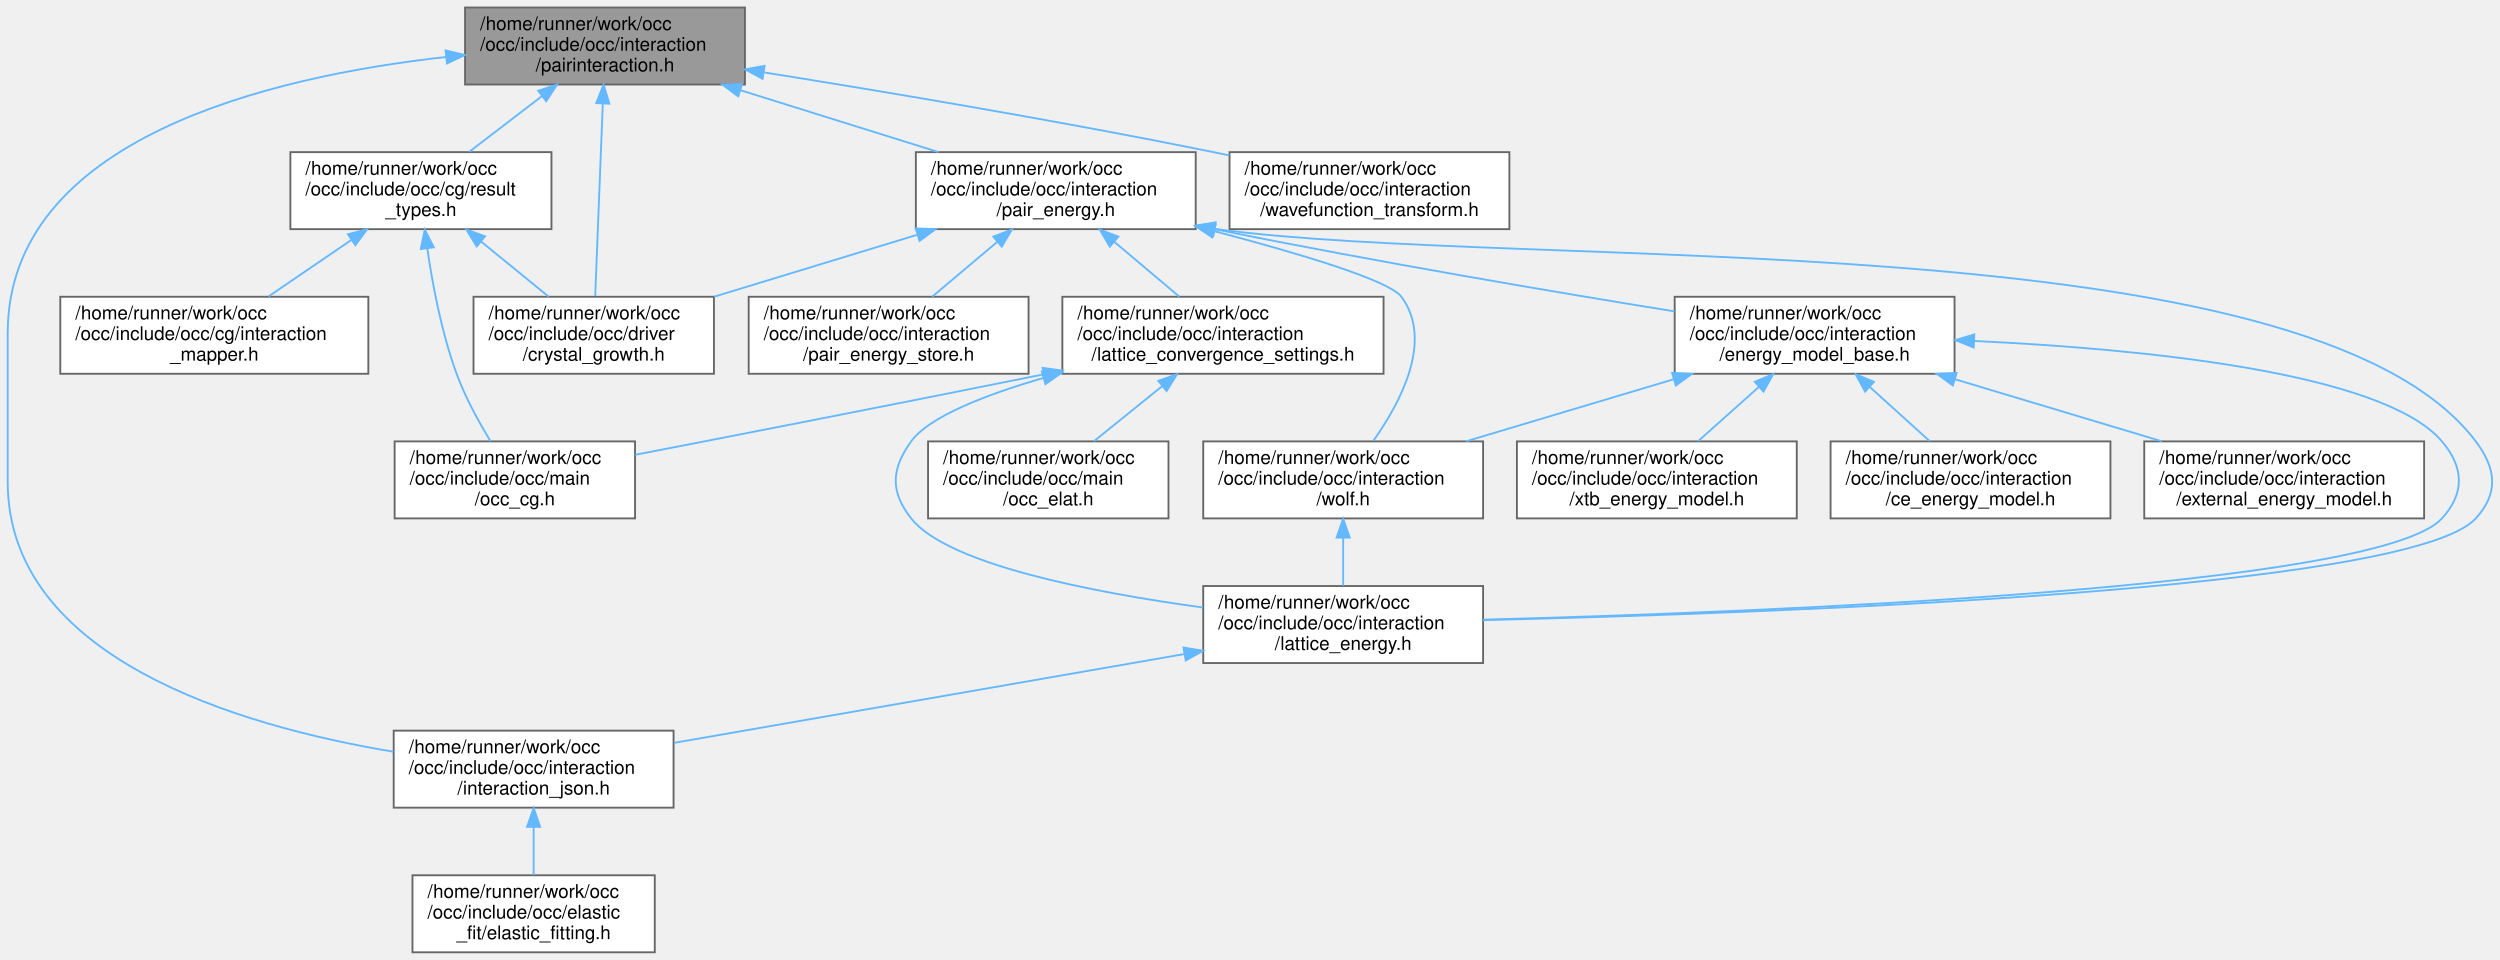
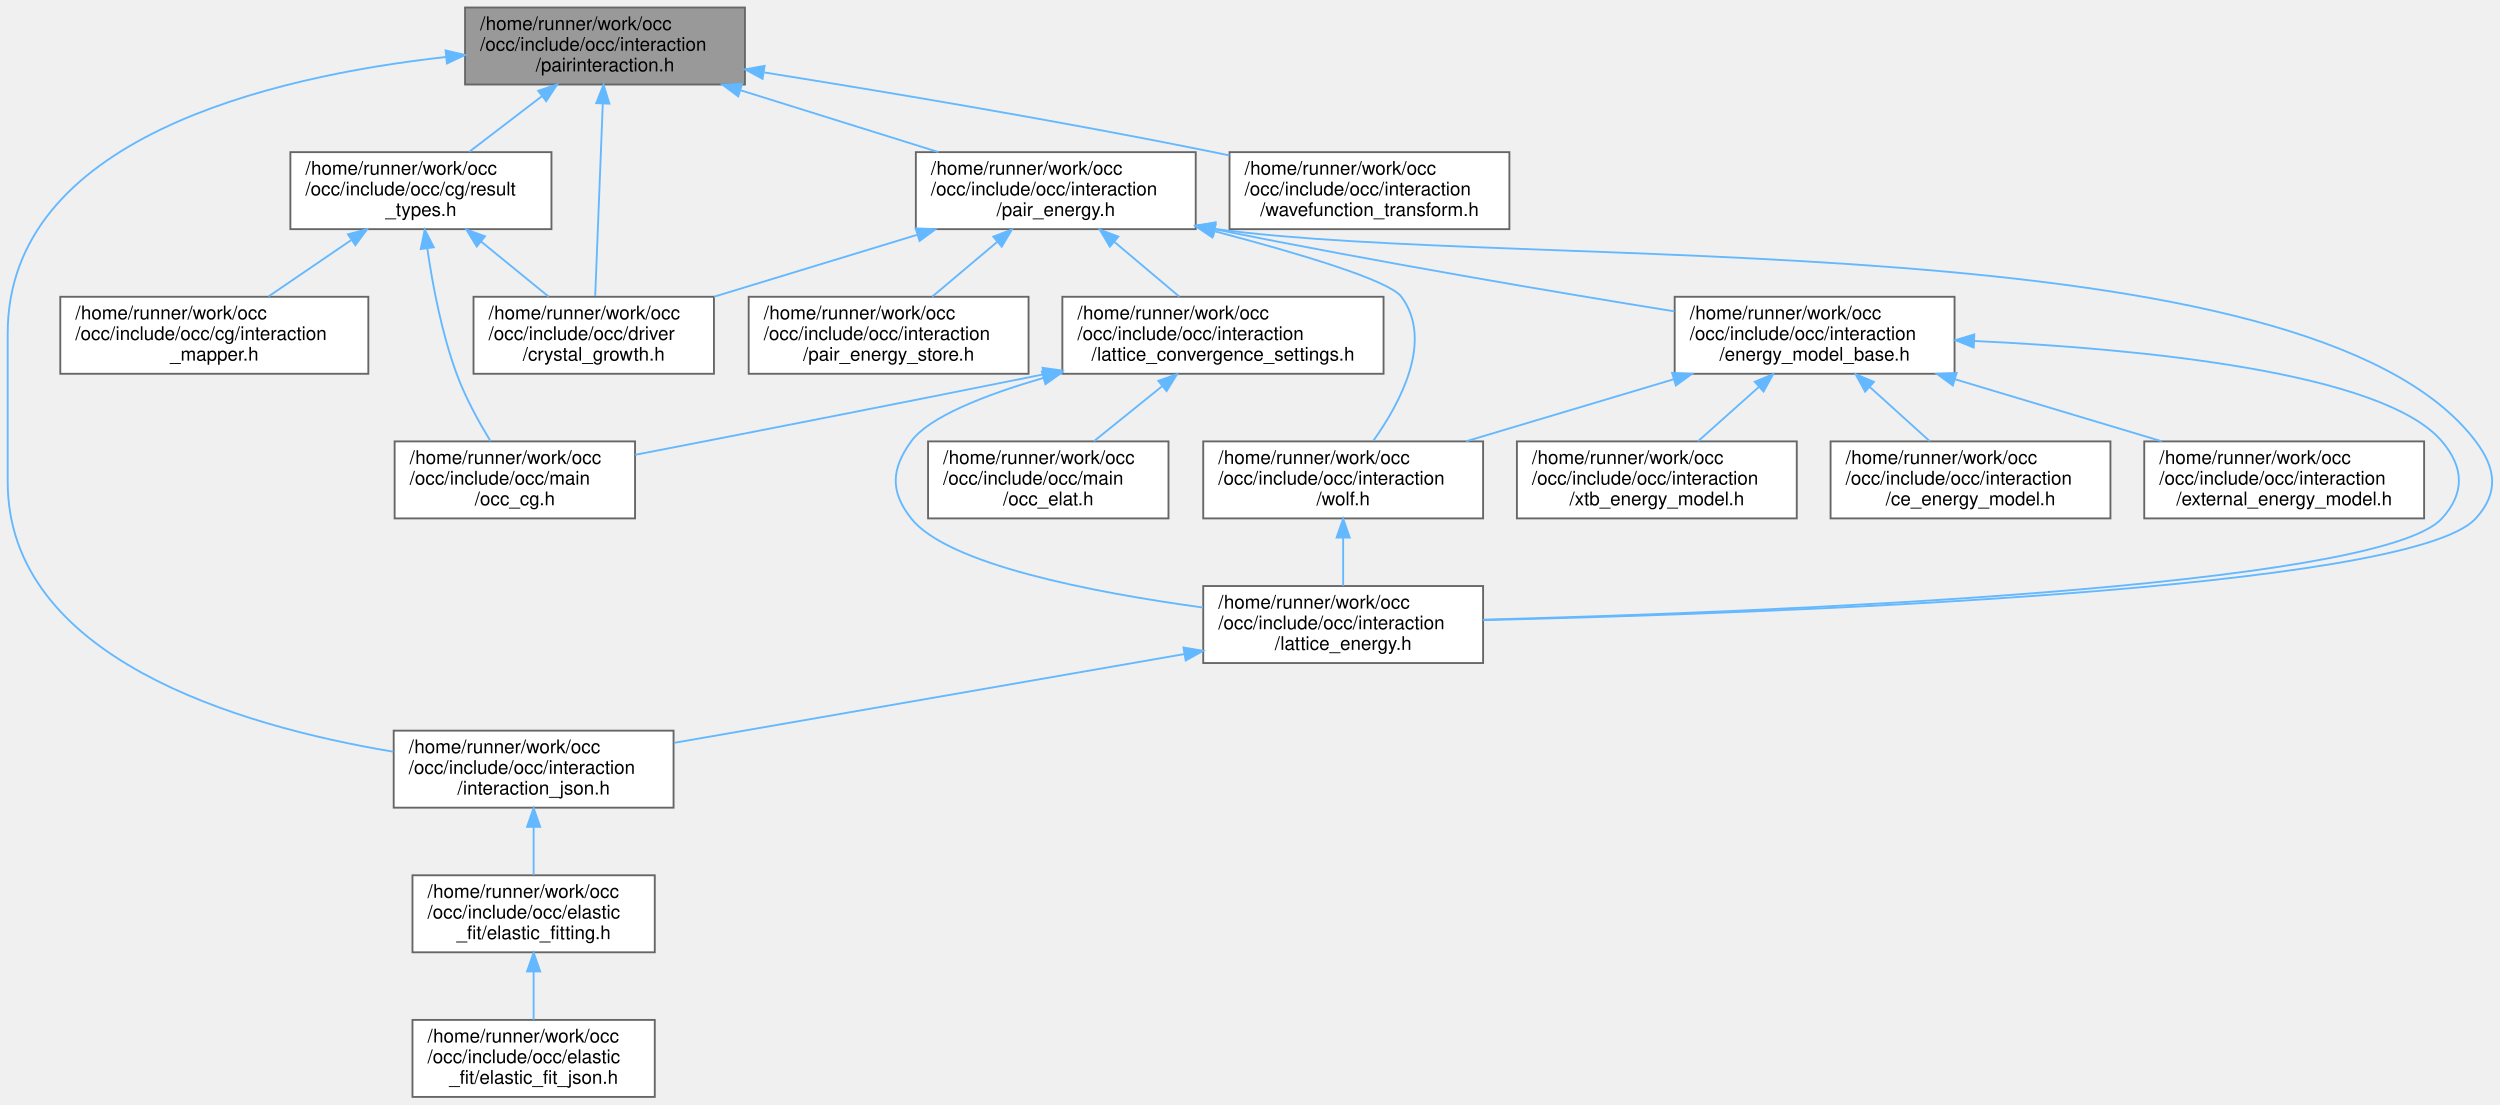
- <svg xmlns="http://www.w3.org/2000/svg" xmlns:xlink="http://www.w3.org/1999/xlink" width="1331pt" height="511pt" viewBox="0.00 0.00 1330.80 511.00">
-   <g id="graph0" class="graph" transform="scale(1 1) rotate(0) translate(4 507)">
+ <svg xmlns="http://www.w3.org/2000/svg" xmlns:xlink="http://www.w3.org/1999/xlink" width="1331pt" height="588pt" viewBox="0.00 0.00 1330.80 588.00">
+   <g id="graph0" class="graph" transform="scale(1 1) rotate(0) translate(4 584)">
    <g id="Node000001" class="node">
      <g id="a_Node000001">
        <a xlink:title=" ">
-           <polygon fill="#999999" stroke="#666666" points="392.5,-503 243.5,-503 243.5,-462 392.5,-462 392.5,-503" />
-           <text text-anchor="start" x="251.5" y="-491" font-family="Helvetica,sans-Serif" font-size="10.00">/home/runner/work/occ</text>
-           <text text-anchor="start" x="251.5" y="-480" font-family="Helvetica,sans-Serif" font-size="10.00">/occ/include/occ/interaction</text>
-           <text text-anchor="middle" x="318" y="-469" font-family="Helvetica,sans-Serif" font-size="10.00">/pairinteraction.h</text>
+           <polygon fill="#999999" stroke="#666666" points="392.5,-580 243.5,-580 243.5,-539 392.5,-539 392.5,-580" />
+           <text text-anchor="start" x="251.5" y="-568" font-family="Helvetica,sans-Serif" font-size="10.00">/home/runner/work/occ</text>
+           <text text-anchor="start" x="251.5" y="-557" font-family="Helvetica,sans-Serif" font-size="10.00">/occ/include/occ/interaction</text>
+           <text text-anchor="middle" x="318" y="-546" font-family="Helvetica,sans-Serif" font-size="10.00">/pairinteraction.h</text>
        </a>
      </g>
    </g>
    <g id="Node000002" class="node">
      <g id="a_Node000002">
        <a xlink:href="result__types_8h.html" target="_top" xlink:title=" ">
-           <polygon fill="white" stroke="#666666" points="289.5,-426 150.5,-426 150.5,-385 289.5,-385 289.5,-426" />
-           <text text-anchor="start" x="158.5" y="-414" font-family="Helvetica,sans-Serif" font-size="10.00">/home/runner/work/occ</text>
-           <text text-anchor="start" x="158.5" y="-403" font-family="Helvetica,sans-Serif" font-size="10.00">/occ/include/occ/cg/result</text>
-           <text text-anchor="middle" x="220" y="-392" font-family="Helvetica,sans-Serif" font-size="10.00">_types.h</text>
+           <polygon fill="white" stroke="#666666" points="289.5,-503 150.5,-503 150.5,-462 289.5,-462 289.5,-503" />
+           <text text-anchor="start" x="158.5" y="-491" font-family="Helvetica,sans-Serif" font-size="10.00">/home/runner/work/occ</text>
+           <text text-anchor="start" x="158.5" y="-480" font-family="Helvetica,sans-Serif" font-size="10.00">/occ/include/occ/cg/result</text>
+           <text text-anchor="middle" x="220" y="-469" font-family="Helvetica,sans-Serif" font-size="10.00">_types.h</text>
        </a>
      </g>
    </g>
    <g id="edge1_Node000001_Node000002" class="edge">
      <g id="a_edge1_Node000001_Node000002">
        <a xlink:title=" ">
-           <path fill="none" stroke="#63b8ff" d="M284.44,-455.82C271.76,-446.11 257.55,-435.24 245.71,-426.17" />
-           <polygon fill="#63b8ff" stroke="#63b8ff" points="282.44,-458.69 292.51,-461.99 286.69,-453.13 282.44,-458.69" />
+           <path fill="none" stroke="#63b8ff" d="M284.44,-532.82C271.76,-523.11 257.55,-512.24 245.71,-503.17" />
+           <polygon fill="#63b8ff" stroke="#63b8ff" points="282.44,-535.69 292.51,-538.99 286.69,-530.13 282.44,-535.69" />
        </a>
      </g>
    </g>
    <g id="Node000004" class="node">
      <g id="a_Node000004">
        <a xlink:href="crystal__growth_8h.html" target="_top" xlink:title=" ">
-           <polygon fill="white" stroke="#666666" points="376,-349 248,-349 248,-308 376,-308 376,-349" />
-           <text text-anchor="start" x="256" y="-337" font-family="Helvetica,sans-Serif" font-size="10.00">/home/runner/work/occ</text>
-           <text text-anchor="start" x="256" y="-326" font-family="Helvetica,sans-Serif" font-size="10.00">/occ/include/occ/driver</text>
-           <text text-anchor="middle" x="312" y="-315" font-family="Helvetica,sans-Serif" font-size="10.00">/crystal_growth.h</text>
+           <polygon fill="white" stroke="#666666" points="376,-426 248,-426 248,-385 376,-385 376,-426" />
+           <text text-anchor="start" x="256" y="-414" font-family="Helvetica,sans-Serif" font-size="10.00">/home/runner/work/occ</text>
+           <text text-anchor="start" x="256" y="-403" font-family="Helvetica,sans-Serif" font-size="10.00">/occ/include/occ/driver</text>
+           <text text-anchor="middle" x="312" y="-392" font-family="Helvetica,sans-Serif" font-size="10.00">/crystal_growth.h</text>
        </a>
      </g>
    </g>
    <g id="edge5_Node000001_Node000004" class="edge">
      <g id="a_edge5_Node000001_Node000004">
        <a xlink:title=" ">
-           <path fill="none" stroke="#63b8ff" d="M316.82,-451.58C315.63,-421.36 313.82,-375.53 312.79,-349.47" />
-           <polygon fill="#63b8ff" stroke="#63b8ff" points="313.34,-452.09 317.23,-461.94 320.33,-451.81 313.34,-452.09" />
+           <path fill="none" stroke="#63b8ff" d="M316.82,-528.58C315.63,-498.36 313.82,-452.53 312.79,-426.47" />
+           <polygon fill="#63b8ff" stroke="#63b8ff" points="313.34,-529.09 317.23,-538.94 320.33,-528.81 313.34,-529.09" />
        </a>
      </g>
    </g>
    <g id="Node000006" class="node">
      <g id="a_Node000006">
        <a xlink:href="interaction__json_8h.html" target="_top" xlink:title=" ">
-           <polygon fill="white" stroke="#666666" points="354.5,-118 205.5,-118 205.5,-77 354.5,-77 354.5,-118" />
-           <text text-anchor="start" x="213.5" y="-106" font-family="Helvetica,sans-Serif" font-size="10.00">/home/runner/work/occ</text>
-           <text text-anchor="start" x="213.5" y="-95" font-family="Helvetica,sans-Serif" font-size="10.00">/occ/include/occ/interaction</text>
-           <text text-anchor="middle" x="280" y="-84" font-family="Helvetica,sans-Serif" font-size="10.00">/interaction_json.h</text>
+           <polygon fill="white" stroke="#666666" points="354.5,-195 205.5,-195 205.5,-154 354.5,-154 354.5,-195" />
+           <text text-anchor="start" x="213.5" y="-183" font-family="Helvetica,sans-Serif" font-size="10.00">/home/runner/work/occ</text>
+           <text text-anchor="start" x="213.5" y="-172" font-family="Helvetica,sans-Serif" font-size="10.00">/occ/include/occ/interaction</text>
+           <text text-anchor="middle" x="280" y="-161" font-family="Helvetica,sans-Serif" font-size="10.00">/interaction_json.h</text>
        </a>
      </g>
    </g>
    <g id="edge6_Node000001_Node000006" class="edge">
      <g id="a_edge6_Node000001_Node000006">
        <a xlink:title=" ">
-           <path fill="none" stroke="#63b8ff" d="M233.33,-476.66C139.13,-466.16 0,-433.11 0,-329.5 0,-329.5 0,-329.5 0,-250.5 0,-156.88 122.39,-120.61 205.33,-106.78" />
-           <polygon fill="#63b8ff" stroke="#63b8ff" points="233.13,-480.16 243.44,-477.72 233.86,-473.2 233.13,-480.16" />
-         </a>
-       </g>
-     </g>
-     <g id="Node000008" class="node">
-       <g id="a_Node000008">
+           <path fill="none" stroke="#63b8ff" d="M233.33,-553.66C139.13,-543.16 0,-510.11 0,-406.5 0,-406.5 0,-406.5 0,-327.5 0,-233.88 122.39,-197.61 205.33,-183.78" />
+           <polygon fill="#63b8ff" stroke="#63b8ff" points="233.13,-557.16 243.44,-554.72 233.86,-550.2 233.13,-557.16" />
+         </a>
+       </g>
+     </g>
+     <g id="Node000009" class="node">
+       <g id="a_Node000009">
        <a xlink:href="pair__energy_8h.html" target="_top" xlink:title=" ">
-           <polygon fill="white" stroke="#666666" points="632.5,-426 483.5,-426 483.5,-385 632.5,-385 632.5,-426" />
-           <text text-anchor="start" x="491.5" y="-414" font-family="Helvetica,sans-Serif" font-size="10.00">/home/runner/work/occ</text>
-           <text text-anchor="start" x="491.5" y="-403" font-family="Helvetica,sans-Serif" font-size="10.00">/occ/include/occ/interaction</text>
-           <text text-anchor="middle" x="558" y="-392" font-family="Helvetica,sans-Serif" font-size="10.00">/pair_energy.h</text>
-         </a>
-       </g>
-     </g>
-     <g id="edge8_Node000001_Node000008" class="edge">
-       <g id="a_edge8_Node000001_Node000008">
-         <a xlink:title=" ">
-           <path fill="none" stroke="#63b8ff" d="M390.18,-458.94C423.72,-448.46 463.22,-436.12 495.47,-426.04" />
-           <polygon fill="#63b8ff" stroke="#63b8ff" points="388.93,-455.67 380.43,-461.99 391.02,-462.35 388.93,-455.67" />
-         </a>
-       </g>
-     </g>
-     <g id="Node000018" class="node">
-       <g id="a_Node000018">
+           <polygon fill="white" stroke="#666666" points="632.5,-503 483.5,-503 483.5,-462 632.5,-462 632.5,-503" />
+           <text text-anchor="start" x="491.5" y="-491" font-family="Helvetica,sans-Serif" font-size="10.00">/home/runner/work/occ</text>
+           <text text-anchor="start" x="491.5" y="-480" font-family="Helvetica,sans-Serif" font-size="10.00">/occ/include/occ/interaction</text>
+           <text text-anchor="middle" x="558" y="-469" font-family="Helvetica,sans-Serif" font-size="10.00">/pair_energy.h</text>
+         </a>
+       </g>
+     </g>
+     <g id="edge9_Node000001_Node000009" class="edge">
+       <g id="a_edge9_Node000001_Node000009">
+         <a xlink:title=" ">
+           <path fill="none" stroke="#63b8ff" d="M390.18,-535.94C423.72,-525.46 463.22,-513.12 495.47,-503.04" />
+           <polygon fill="#63b8ff" stroke="#63b8ff" points="388.93,-532.67 380.43,-538.99 391.02,-539.35 388.93,-532.67" />
+         </a>
+       </g>
+     </g>
+     <g id="Node000019" class="node">
+       <g id="a_Node000019">
        <a xlink:href="wavefunction__transform_8h.html" target="_top" xlink:title=" ">
-           <polygon fill="white" stroke="#666666" points="799.5,-426 650.5,-426 650.5,-385 799.5,-385 799.5,-426" />
-           <text text-anchor="start" x="658.5" y="-414" font-family="Helvetica,sans-Serif" font-size="10.00">/home/runner/work/occ</text>
-           <text text-anchor="start" x="658.5" y="-403" font-family="Helvetica,sans-Serif" font-size="10.00">/occ/include/occ/interaction</text>
-           <text text-anchor="middle" x="725" y="-392" font-family="Helvetica,sans-Serif" font-size="10.00">/wavefunction_transform.h</text>
-         </a>
-       </g>
-     </g>
-     <g id="edge25_Node000001_Node000018" class="edge">
-       <g id="a_edge25_Node000001_Node000018">
-         <a xlink:title=" ">
-           <path fill="none" stroke="#63b8ff" d="M402.83,-468.42C468.35,-457.97 561.17,-442.4 642,-426 644.76,-425.44 647.56,-424.86 650.39,-424.26" />
-           <polygon fill="#63b8ff" stroke="#63b8ff" points="401.88,-465.03 392.56,-470.06 402.98,-471.94 401.88,-465.03" />
+           <polygon fill="white" stroke="#666666" points="799.5,-503 650.5,-503 650.5,-462 799.5,-462 799.5,-503" />
+           <text text-anchor="start" x="658.5" y="-491" font-family="Helvetica,sans-Serif" font-size="10.00">/home/runner/work/occ</text>
+           <text text-anchor="start" x="658.5" y="-480" font-family="Helvetica,sans-Serif" font-size="10.00">/occ/include/occ/interaction</text>
+           <text text-anchor="middle" x="725" y="-469" font-family="Helvetica,sans-Serif" font-size="10.00">/wavefunction_transform.h</text>
+         </a>
+       </g>
+     </g>
+     <g id="edge26_Node000001_Node000019" class="edge">
+       <g id="a_edge26_Node000001_Node000019">
+         <a xlink:title=" ">
+           <path fill="none" stroke="#63b8ff" d="M402.83,-545.42C468.35,-534.97 561.17,-519.4 642,-503 644.76,-502.44 647.56,-501.86 650.39,-501.26" />
+           <polygon fill="#63b8ff" stroke="#63b8ff" points="401.88,-542.03 392.56,-547.06 402.98,-548.94 401.88,-542.03" />
        </a>
      </g>
    </g>
    <g id="Node000003" class="node">
      <g id="a_Node000003">
        <a xlink:href="interaction__mapper_8h.html" target="_top" xlink:title=" ">
-           <polygon fill="white" stroke="#666666" points="192,-349 28,-349 28,-308 192,-308 192,-349" />
-           <text text-anchor="start" x="36" y="-337" font-family="Helvetica,sans-Serif" font-size="10.00">/home/runner/work/occ</text>
-           <text text-anchor="start" x="36" y="-326" font-family="Helvetica,sans-Serif" font-size="10.00">/occ/include/occ/cg/interaction</text>
-           <text text-anchor="middle" x="110" y="-315" font-family="Helvetica,sans-Serif" font-size="10.00">_mapper.h</text>
+           <polygon fill="white" stroke="#666666" points="192,-426 28,-426 28,-385 192,-385 192,-426" />
+           <text text-anchor="start" x="36" y="-414" font-family="Helvetica,sans-Serif" font-size="10.00">/home/runner/work/occ</text>
+           <text text-anchor="start" x="36" y="-403" font-family="Helvetica,sans-Serif" font-size="10.00">/occ/include/occ/cg/interaction</text>
+           <text text-anchor="middle" x="110" y="-392" font-family="Helvetica,sans-Serif" font-size="10.00">_mapper.h</text>
        </a>
      </g>
    </g>
    <g id="edge2_Node000002_Node000003" class="edge">
      <g id="a_edge2_Node000002_Node000003">
        <a xlink:title=" ">
-           <path fill="none" stroke="#63b8ff" d="M182.74,-379.09C168.4,-369.32 152.28,-358.32 138.85,-349.17" />
-           <polygon fill="#63b8ff" stroke="#63b8ff" points="181.15,-382.25 191.39,-384.99 185.1,-376.47 181.15,-382.25" />
+           <path fill="none" stroke="#63b8ff" d="M182.74,-456.09C168.4,-446.32 152.28,-435.32 138.85,-426.17" />
+           <polygon fill="#63b8ff" stroke="#63b8ff" points="181.15,-459.25 191.39,-461.99 185.1,-453.47 181.15,-459.25" />
        </a>
      </g>
    </g>
    <g id="edge3_Node000002_Node000004" class="edge">
      <g id="a_edge3_Node000002_Node000004">
        <a xlink:title=" ">
-           <path fill="none" stroke="#63b8ff" d="M252.08,-378.35C263.88,-368.73 277.02,-358.01 287.99,-349.07" />
-           <polygon fill="#63b8ff" stroke="#63b8ff" points="249.71,-375.76 244.17,-384.79 254.13,-381.19 249.71,-375.76" />
+           <path fill="none" stroke="#63b8ff" d="M252.08,-455.35C263.88,-445.73 277.02,-435.01 287.99,-426.07" />
+           <polygon fill="#63b8ff" stroke="#63b8ff" points="249.71,-452.76 244.17,-461.79 254.13,-458.19 249.71,-452.76" />
        </a>
      </g>
    </g>
    <g id="Node000005" class="node">
      <g id="a_Node000005">
        <a xlink:href="occ__cg_8h.html" target="_top" xlink:title=" ">
-           <polygon fill="white" stroke="#666666" points="334,-272 206,-272 206,-231 334,-231 334,-272" />
-           <text text-anchor="start" x="214" y="-260" font-family="Helvetica,sans-Serif" font-size="10.00">/home/runner/work/occ</text>
-           <text text-anchor="start" x="214" y="-249" font-family="Helvetica,sans-Serif" font-size="10.00">/occ/include/occ/main</text>
-           <text text-anchor="middle" x="270" y="-238" font-family="Helvetica,sans-Serif" font-size="10.00">/occ_cg.h</text>
+           <polygon fill="white" stroke="#666666" points="334,-349 206,-349 206,-308 334,-308 334,-349" />
+           <text text-anchor="start" x="214" y="-337" font-family="Helvetica,sans-Serif" font-size="10.00">/home/runner/work/occ</text>
+           <text text-anchor="start" x="214" y="-326" font-family="Helvetica,sans-Serif" font-size="10.00">/occ/include/occ/main</text>
+           <text text-anchor="middle" x="270" y="-315" font-family="Helvetica,sans-Serif" font-size="10.00">/occ_cg.h</text>
        </a>
      </g>
    </g>
    <g id="edge4_Node000002_Node000005" class="edge">
      <g id="a_edge4_Node000002_Node000005">
        <a xlink:title=" ">
-           <path fill="none" stroke="#63b8ff" d="M223.4,-374.71C226.21,-355.29 231.05,-329.64 239,-308 243.6,-295.46 250.78,-282.38 257.07,-272.07" />
-           <polygon fill="#63b8ff" stroke="#63b8ff" points="219.91,-374.41 222.04,-384.79 226.84,-375.34 219.91,-374.41" />
+           <path fill="none" stroke="#63b8ff" d="M223.4,-451.71C226.21,-432.29 231.05,-406.64 239,-385 243.6,-372.46 250.78,-359.38 257.07,-349.07" />
+           <polygon fill="#63b8ff" stroke="#63b8ff" points="219.91,-451.41 222.04,-461.79 226.84,-452.34 219.91,-451.41" />
        </a>
      </g>
    </g>
    <g id="Node000007" class="node">
      <g id="a_Node000007">
        <a xlink:href="elastic__fitting_8h.html" target="_top" xlink:title=" ">
+           <polygon fill="white" stroke="#666666" points="344.5,-118 215.5,-118 215.5,-77 344.5,-77 344.5,-118" />
+           <text text-anchor="start" x="223.5" y="-106" font-family="Helvetica,sans-Serif" font-size="10.00">/home/runner/work/occ</text>
+           <text text-anchor="start" x="223.5" y="-95" font-family="Helvetica,sans-Serif" font-size="10.00">/occ/include/occ/elastic</text>
+           <text text-anchor="middle" x="280" y="-84" font-family="Helvetica,sans-Serif" font-size="10.00">_fit/elastic_fitting.h</text>
+         </a>
+       </g>
+     </g>
+     <g id="edge7_Node000006_Node000007" class="edge">
+       <g id="a_edge7_Node000006_Node000007">
+         <a xlink:title=" ">
+           <path fill="none" stroke="#63b8ff" d="M280,-143.69C280,-135.08 280,-125.9 280,-118.07" />
+           <polygon fill="#63b8ff" stroke="#63b8ff" points="276.5,-143.79 280,-153.79 283.5,-143.79 276.5,-143.79" />
+         </a>
+       </g>
+     </g>
+     <g id="Node000008" class="node">
+       <g id="a_Node000008">
+         <a xlink:href="elastic__fit__json_8h.html" target="_top" xlink:title=" ">
          <polygon fill="white" stroke="#666666" points="344.5,-41 215.5,-41 215.5,0 344.5,0 344.5,-41" />
          <text text-anchor="start" x="223.5" y="-29" font-family="Helvetica,sans-Serif" font-size="10.00">/home/runner/work/occ</text>
          <text text-anchor="start" x="223.5" y="-18" font-family="Helvetica,sans-Serif" font-size="10.00">/occ/include/occ/elastic</text>
-           <text text-anchor="middle" x="280" y="-7" font-family="Helvetica,sans-Serif" font-size="10.00">_fit/elastic_fitting.h</text>
-         </a>
-       </g>
-     </g>
-     <g id="edge7_Node000006_Node000007" class="edge">
-       <g id="a_edge7_Node000006_Node000007">
+           <text text-anchor="middle" x="280" y="-7" font-family="Helvetica,sans-Serif" font-size="10.00">_fit/elastic_fit_json.h</text>
+         </a>
+       </g>
+     </g>
+     <g id="edge8_Node000007_Node000008" class="edge">
+       <g id="a_edge8_Node000007_Node000008">
        <a xlink:title=" ">
          <path fill="none" stroke="#63b8ff" d="M280,-66.69C280,-58.08 280,-48.9 280,-41.07" />
          <polygon fill="#63b8ff" stroke="#63b8ff" points="276.5,-66.79 280,-76.79 283.5,-66.79 276.5,-66.79" />
        </a>
      </g>
    </g>
-     <g id="edge9_Node000008_Node000004" class="edge">
-       <g id="a_edge9_Node000008_Node000004">
-         <a xlink:title=" ">
-           <path fill="none" stroke="#63b8ff" d="M484.02,-381.94C449.64,-371.46 409.15,-359.12 376.1,-349.04" />
-           <polygon fill="#63b8ff" stroke="#63b8ff" points="483.42,-385.42 494.01,-384.99 485.46,-378.73 483.42,-385.42" />
-         </a>
-       </g>
-     </g>
-     <g id="Node000009" class="node">
-       <g id="a_Node000009">
+     <g id="edge10_Node000009_Node000004" class="edge">
+       <g id="a_edge10_Node000009_Node000004">
+         <a xlink:title=" ">
+           <path fill="none" stroke="#63b8ff" d="M484.02,-458.94C449.64,-448.46 409.15,-436.12 376.1,-426.04" />
+           <polygon fill="#63b8ff" stroke="#63b8ff" points="483.42,-462.42 494.01,-461.99 485.46,-455.73 483.42,-462.42" />
+         </a>
+       </g>
+     </g>
+     <g id="Node000010" class="node">
+       <g id="a_Node000010">
        <a xlink:href="energy__model__base_8h.html" target="_top" xlink:title=" ">
-           <polygon fill="white" stroke="#666666" points="1036.5,-349 887.5,-349 887.5,-308 1036.5,-308 1036.5,-349" />
-           <text text-anchor="start" x="895.5" y="-337" font-family="Helvetica,sans-Serif" font-size="10.00">/home/runner/work/occ</text>
-           <text text-anchor="start" x="895.5" y="-326" font-family="Helvetica,sans-Serif" font-size="10.00">/occ/include/occ/interaction</text>
-           <text text-anchor="middle" x="962" y="-315" font-family="Helvetica,sans-Serif" font-size="10.00">/energy_model_base.h</text>
-         </a>
-       </g>
-     </g>
-     <g id="edge10_Node000008_Node000009" class="edge">
-       <g id="a_edge10_Node000008_Node000009">
-         <a xlink:title=" ">
-           <path fill="none" stroke="#63b8ff" d="M642.44,-384.97C732.48,-366.9 824.71,-351.34 887.42,-341.21" />
-           <polygon fill="#63b8ff" stroke="#63b8ff" points="641.72,-381.54 632.61,-386.95 643.1,-388.4 641.72,-381.54" />
-         </a>
-       </g>
-     </g>
-     <g id="Node000012" class="node">
-       <g id="a_Node000012">
-         <a xlink:href="lattice__energy_8h.html" target="_top" xlink:title=" ">
-           <polygon fill="white" stroke="#666666" points="785.5,-195 636.5,-195 636.5,-154 785.5,-154 785.5,-195" />
-           <text text-anchor="start" x="644.5" y="-183" font-family="Helvetica,sans-Serif" font-size="10.00">/home/runner/work/occ</text>
-           <text text-anchor="start" x="644.5" y="-172" font-family="Helvetica,sans-Serif" font-size="10.00">/occ/include/occ/interaction</text>
-           <text text-anchor="middle" x="711" y="-161" font-family="Helvetica,sans-Serif" font-size="10.00">/lattice_energy.h</text>
-         </a>
-       </g>
-     </g>
-     <g id="edge22_Node000008_Node000012" class="edge">
-       <g id="a_edge22_Node000008_Node000012">
-         <a xlink:title=" ">
-           <path fill="none" stroke="#63b8ff" d="M642.67,-385.13C809.08,-362.34 1224.77,-390.48 1314,-272 1324.96,-257.44 1326.28,-244.46 1314,-231 1279.02,-192.65 939.11,-180.44 785.59,-176.86" />
-           <polygon fill="#63b8ff" stroke="#63b8ff" points="641.93,-381.7 632.55,-386.63 642.95,-388.62 641.93,-381.7" />
+           <polygon fill="white" stroke="#666666" points="1036.5,-426 887.5,-426 887.5,-385 1036.5,-385 1036.5,-426" />
+           <text text-anchor="start" x="895.5" y="-414" font-family="Helvetica,sans-Serif" font-size="10.00">/home/runner/work/occ</text>
+           <text text-anchor="start" x="895.5" y="-403" font-family="Helvetica,sans-Serif" font-size="10.00">/occ/include/occ/interaction</text>
+           <text text-anchor="middle" x="962" y="-392" font-family="Helvetica,sans-Serif" font-size="10.00">/energy_model_base.h</text>
+         </a>
+       </g>
+     </g>
+     <g id="edge11_Node000009_Node000010" class="edge">
+       <g id="a_edge11_Node000009_Node000010">
+         <a xlink:title=" ">
+           <path fill="none" stroke="#63b8ff" d="M642.44,-461.97C732.48,-443.9 824.71,-428.34 887.42,-418.21" />
+           <polygon fill="#63b8ff" stroke="#63b8ff" points="641.72,-458.54 632.61,-463.95 643.1,-465.4 641.72,-458.54" />
        </a>
      </g>
    </g>
    <g id="Node000013" class="node">
      <g id="a_Node000013">
-         <a xlink:href="wolf_8h.html" target="_top" xlink:title=" ">
+         <a xlink:href="lattice__energy_8h.html" target="_top" xlink:title=" ">
          <polygon fill="white" stroke="#666666" points="785.5,-272 636.5,-272 636.5,-231 785.5,-231 785.5,-272" />
          <text text-anchor="start" x="644.5" y="-260" font-family="Helvetica,sans-Serif" font-size="10.00">/home/runner/work/occ</text>
          <text text-anchor="start" x="644.5" y="-249" font-family="Helvetica,sans-Serif" font-size="10.00">/occ/include/occ/interaction</text>
-           <text text-anchor="middle" x="711" y="-238" font-family="Helvetica,sans-Serif" font-size="10.00">/wolf.h</text>
-         </a>
-       </g>
-     </g>
-     <g id="edge24_Node000008_Node000013" class="edge">
-       <g id="a_edge24_Node000008_Node000013">
-         <a xlink:title=" ">
-           <path fill="none" stroke="#63b8ff" d="M642.46,-383.91C687.7,-372.03 735.5,-357.75 742,-349 759.1,-325.98 741.86,-293.15 727.07,-272.34" />
-           <polygon fill="#63b8ff" stroke="#63b8ff" points="641.35,-380.58 632.55,-386.48 643.11,-387.35 641.35,-380.58" />
+           <text text-anchor="middle" x="711" y="-238" font-family="Helvetica,sans-Serif" font-size="10.00">/lattice_energy.h</text>
+         </a>
+       </g>
+     </g>
+     <g id="edge23_Node000009_Node000013" class="edge">
+       <g id="a_edge23_Node000009_Node000013">
+         <a xlink:title=" ">
+           <path fill="none" stroke="#63b8ff" d="M642.67,-462.13C809.08,-439.34 1224.77,-467.48 1314,-349 1324.96,-334.44 1326.28,-321.46 1314,-308 1279.02,-269.65 939.11,-257.44 785.59,-253.86" />
+           <polygon fill="#63b8ff" stroke="#63b8ff" points="641.93,-458.7 632.55,-463.63 642.95,-465.62 641.93,-458.7" />
+         </a>
+       </g>
+     </g>
+     <g id="Node000014" class="node">
+       <g id="a_Node000014">
+         <a xlink:href="wolf_8h.html" target="_top" xlink:title=" ">
+           <polygon fill="white" stroke="#666666" points="785.5,-349 636.5,-349 636.5,-308 785.5,-308 785.5,-349" />
+           <text text-anchor="start" x="644.5" y="-337" font-family="Helvetica,sans-Serif" font-size="10.00">/home/runner/work/occ</text>
+           <text text-anchor="start" x="644.5" y="-326" font-family="Helvetica,sans-Serif" font-size="10.00">/occ/include/occ/interaction</text>
+           <text text-anchor="middle" x="711" y="-315" font-family="Helvetica,sans-Serif" font-size="10.00">/wolf.h</text>
+         </a>
+       </g>
+     </g>
+     <g id="edge25_Node000009_Node000014" class="edge">
+       <g id="a_edge25_Node000009_Node000014">
+         <a xlink:title=" ">
+           <path fill="none" stroke="#63b8ff" d="M642.46,-460.91C687.7,-449.03 735.5,-434.75 742,-426 759.1,-402.98 741.86,-370.15 727.07,-349.34" />
+           <polygon fill="#63b8ff" stroke="#63b8ff" points="641.35,-457.58 632.55,-463.48 643.11,-464.35 641.35,-457.58" />
+         </a>
+       </g>
+     </g>
+     <g id="Node000016" class="node">
+       <g id="a_Node000016">
+         <a xlink:href="lattice__convergence__settings_8h.html" target="_top" xlink:title=" ">
+           <polygon fill="white" stroke="#666666" points="732.5,-426 561.5,-426 561.5,-385 732.5,-385 732.5,-426" />
+           <text text-anchor="start" x="569.5" y="-414" font-family="Helvetica,sans-Serif" font-size="10.00">/home/runner/work/occ</text>
+           <text text-anchor="start" x="569.5" y="-403" font-family="Helvetica,sans-Serif" font-size="10.00">/occ/include/occ/interaction</text>
+           <text text-anchor="middle" x="647" y="-392" font-family="Helvetica,sans-Serif" font-size="10.00">/lattice_convergence_settings.h</text>
+         </a>
+       </g>
+     </g>
+     <g id="edge19_Node000009_Node000016" class="edge">
+       <g id="a_edge19_Node000009_Node000016">
+         <a xlink:title=" ">
+           <path fill="none" stroke="#63b8ff" d="M589.03,-455.35C600.45,-445.73 613.16,-435.01 623.77,-426.07" />
+           <polygon fill="#63b8ff" stroke="#63b8ff" points="586.78,-452.67 581.38,-461.79 591.29,-458.03 586.78,-452.67" />
+         </a>
+       </g>
+     </g>
+     <g id="Node000018" class="node">
+       <g id="a_Node000018">
+         <a xlink:href="pair__energy__store_8h.html" target="_top" xlink:title=" ">
+           <polygon fill="white" stroke="#666666" points="543.5,-426 394.5,-426 394.5,-385 543.5,-385 543.5,-426" />
+           <text text-anchor="start" x="402.5" y="-414" font-family="Helvetica,sans-Serif" font-size="10.00">/home/runner/work/occ</text>
+           <text text-anchor="start" x="402.5" y="-403" font-family="Helvetica,sans-Serif" font-size="10.00">/occ/include/occ/interaction</text>
+           <text text-anchor="middle" x="469" y="-392" font-family="Helvetica,sans-Serif" font-size="10.00">/pair_energy_store.h</text>
+         </a>
+       </g>
+     </g>
+     <g id="edge24_Node000009_Node000018" class="edge">
+       <g id="a_edge24_Node000009_Node000018">
+         <a xlink:title=" ">
+           <path fill="none" stroke="#63b8ff" d="M526.97,-455.35C515.55,-445.73 502.84,-435.01 492.23,-426.07" />
+           <polygon fill="#63b8ff" stroke="#63b8ff" points="524.71,-458.03 534.62,-461.79 529.22,-452.67 524.71,-458.03" />
+         </a>
+       </g>
+     </g>
+     <g id="Node000011" class="node">
+       <g id="a_Node000011">
+         <a xlink:href="ce__energy__model_8h.html" target="_top" xlink:title=" ">
+           <polygon fill="white" stroke="#666666" points="1119.5,-349 970.5,-349 970.5,-308 1119.5,-308 1119.5,-349" />
+           <text text-anchor="start" x="978.5" y="-337" font-family="Helvetica,sans-Serif" font-size="10.00">/home/runner/work/occ</text>
+           <text text-anchor="start" x="978.5" y="-326" font-family="Helvetica,sans-Serif" font-size="10.00">/occ/include/occ/interaction</text>
+           <text text-anchor="middle" x="1045" y="-315" font-family="Helvetica,sans-Serif" font-size="10.00">/ce_energy_model.h</text>
+         </a>
+       </g>
+     </g>
+     <g id="edge12_Node000010_Node000011" class="edge">
+       <g id="a_edge12_Node000010_Node000011">
+         <a xlink:title=" ">
+           <path fill="none" stroke="#63b8ff" d="M991.25,-378.07C1001.81,-368.52 1013.54,-357.93 1023.34,-349.07" />
+           <polygon fill="#63b8ff" stroke="#63b8ff" points="988.88,-375.49 983.81,-384.79 993.57,-380.69 988.88,-375.49" />
+         </a>
+       </g>
+     </g>
+     <g id="Node000012" class="node">
+       <g id="a_Node000012">
+         <a xlink:href="external__energy__model_8h.html" target="_top" xlink:title=" ">
+           <polygon fill="white" stroke="#666666" points="1286.5,-349 1137.5,-349 1137.5,-308 1286.5,-308 1286.5,-349" />
+           <text text-anchor="start" x="1145.5" y="-337" font-family="Helvetica,sans-Serif" font-size="10.00">/home/runner/work/occ</text>
+           <text text-anchor="start" x="1145.5" y="-326" font-family="Helvetica,sans-Serif" font-size="10.00">/occ/include/occ/interaction</text>
+           <text text-anchor="middle" x="1212" y="-315" font-family="Helvetica,sans-Serif" font-size="10.00">/external_energy_model.h</text>
+         </a>
+       </g>
+     </g>
+     <g id="edge13_Node000010_Node000012" class="edge">
+       <g id="a_edge13_Node000010_Node000012">
+         <a xlink:title=" ">
+           <path fill="none" stroke="#63b8ff" d="M1036.73,-382.08C1071.77,-371.57 1113.12,-359.16 1146.86,-349.04" />
+           <polygon fill="#63b8ff" stroke="#63b8ff" points="1035.6,-378.76 1027.03,-384.99 1037.62,-385.47 1035.6,-378.76" />
+         </a>
+       </g>
+     </g>
+     <g id="edge14_Node000010_Node000013" class="edge">
+       <g id="a_edge14_Node000010_Node000013">
+         <a xlink:title=" ">
+           <path fill="none" stroke="#63b8ff" d="M1046.89,-402.46C1135.12,-398.34 1264.67,-385.97 1296,-349 1307.78,-335.1 1308.26,-321.48 1296,-308 1262.28,-270.93 935.66,-258.07 785.65,-254.09" />
+           <polygon fill="#63b8ff" stroke="#63b8ff" points="1046.72,-398.97 1036.88,-402.9 1047.02,-405.96 1046.72,-398.97" />
+         </a>
+       </g>
+     </g>
+     <g id="edge16_Node000010_Node000014" class="edge">
+       <g id="a_edge16_Node000010_Node000014">
+         <a xlink:title=" ">
+           <path fill="none" stroke="#63b8ff" d="M886.97,-382.08C851.79,-371.57 810.27,-359.16 776.4,-349.04" />
+           <polygon fill="#63b8ff" stroke="#63b8ff" points="886.12,-385.48 896.71,-384.99 888.13,-378.77 886.12,-385.48" />
        </a>
      </g>
    </g>
    <g id="Node000015" class="node">
      <g id="a_Node000015">
-         <a xlink:href="lattice__convergence__settings_8h.html" target="_top" xlink:title=" ">
-           <polygon fill="white" stroke="#666666" points="732.5,-349 561.5,-349 561.5,-308 732.5,-308 732.5,-349" />
-           <text text-anchor="start" x="569.5" y="-337" font-family="Helvetica,sans-Serif" font-size="10.00">/home/runner/work/occ</text>
-           <text text-anchor="start" x="569.5" y="-326" font-family="Helvetica,sans-Serif" font-size="10.00">/occ/include/occ/interaction</text>
-           <text text-anchor="middle" x="647" y="-315" font-family="Helvetica,sans-Serif" font-size="10.00">/lattice_convergence_settings.h</text>
-         </a>
-       </g>
-     </g>
-     <g id="edge18_Node000008_Node000015" class="edge">
-       <g id="a_edge18_Node000008_Node000015">
-         <a xlink:title=" ">
-           <path fill="none" stroke="#63b8ff" d="M589.03,-378.35C600.45,-368.73 613.16,-358.01 623.77,-349.07" />
-           <polygon fill="#63b8ff" stroke="#63b8ff" points="586.78,-375.67 581.38,-384.79 591.29,-381.03 586.78,-375.67" />
+         <a xlink:href="xtb__energy__model_8h.html" target="_top" xlink:title=" ">
+           <polygon fill="white" stroke="#666666" points="952.5,-349 803.5,-349 803.5,-308 952.5,-308 952.5,-349" />
+           <text text-anchor="start" x="811.5" y="-337" font-family="Helvetica,sans-Serif" font-size="10.00">/home/runner/work/occ</text>
+           <text text-anchor="start" x="811.5" y="-326" font-family="Helvetica,sans-Serif" font-size="10.00">/occ/include/occ/interaction</text>
+           <text text-anchor="middle" x="878" y="-315" font-family="Helvetica,sans-Serif" font-size="10.00">/xtb_energy_model.h</text>
+         </a>
+       </g>
+     </g>
+     <g id="edge18_Node000010_Node000015" class="edge">
+       <g id="a_edge18_Node000010_Node000015">
+         <a xlink:title=" ">
+           <path fill="none" stroke="#63b8ff" d="M932.4,-378.07C921.71,-368.52 909.84,-357.93 899.92,-349.07" />
+           <polygon fill="#63b8ff" stroke="#63b8ff" points="930.14,-380.75 939.93,-384.79 934.8,-375.52 930.14,-380.75" />
+         </a>
+       </g>
+     </g>
+     <g id="edge15_Node000013_Node000006" class="edge">
+       <g id="a_edge15_Node000013_Node000006">
+         <a xlink:title=" ">
+           <path fill="none" stroke="#63b8ff" d="M626.49,-235.79C547.43,-222.04 430.48,-201.69 354.75,-188.51" />
+           <polygon fill="#63b8ff" stroke="#63b8ff" points="625.97,-239.26 636.42,-237.52 627.17,-232.36 625.97,-239.26" />
+         </a>
+       </g>
+     </g>
+     <g id="edge17_Node000014_Node000013" class="edge">
+       <g id="a_edge17_Node000014_Node000013">
+         <a xlink:title=" ">
+           <path fill="none" stroke="#63b8ff" d="M711,-297.69C711,-289.08 711,-279.9 711,-272.07" />
+           <polygon fill="#63b8ff" stroke="#63b8ff" points="707.5,-297.79 711,-307.79 714.5,-297.79 707.5,-297.79" />
+         </a>
+       </g>
+     </g>
+     <g id="edge21_Node000016_Node000005" class="edge">
+       <g id="a_edge21_Node000016_Node000005">
+         <a xlink:title=" ">
+           <path fill="none" stroke="#63b8ff" d="M551.16,-384.64C470.87,-368.47 389.14,-352.53 334.1,-341.87" />
+           <polygon fill="#63b8ff" stroke="#63b8ff" points="550.96,-388.17 561.45,-386.71 552.34,-381.3 550.96,-388.17" />
+         </a>
+       </g>
+     </g>
+     <g id="edge20_Node000016_Node000013" class="edge">
+       <g id="a_edge20_Node000016_Node000013">
+         <a xlink:title=" ">
+           <path fill="none" stroke="#63b8ff" d="M551.3,-382.78C519.74,-373.54 490.29,-361.91 481,-349 470.35,-334.21 469.73,-322.32 481,-308 500.19,-283.63 576.76,-268.7 636.35,-260.55" />
+           <polygon fill="#63b8ff" stroke="#63b8ff" points="550.57,-386.21 561.15,-385.57 552.48,-379.47 550.57,-386.21" />
        </a>
      </g>
    </g>
    <g id="Node000017" class="node">
      <g id="a_Node000017">
-         <a xlink:href="pair__energy__store_8h.html" target="_top" xlink:title=" ">
-           <polygon fill="white" stroke="#666666" points="543.5,-349 394.5,-349 394.5,-308 543.5,-308 543.5,-349" />
-           <text text-anchor="start" x="402.5" y="-337" font-family="Helvetica,sans-Serif" font-size="10.00">/home/runner/work/occ</text>
-           <text text-anchor="start" x="402.5" y="-326" font-family="Helvetica,sans-Serif" font-size="10.00">/occ/include/occ/interaction</text>
-           <text text-anchor="middle" x="469" y="-315" font-family="Helvetica,sans-Serif" font-size="10.00">/pair_energy_store.h</text>
-         </a>
-       </g>
-     </g>
-     <g id="edge23_Node000008_Node000017" class="edge">
-       <g id="a_edge23_Node000008_Node000017">
-         <a xlink:title=" ">
-           <path fill="none" stroke="#63b8ff" d="M526.97,-378.35C515.55,-368.73 502.84,-358.01 492.23,-349.07" />
-           <polygon fill="#63b8ff" stroke="#63b8ff" points="524.71,-381.03 534.62,-384.79 529.22,-375.67 524.71,-381.03" />
-         </a>
-       </g>
-     </g>
-     <g id="Node000010" class="node">
-       <g id="a_Node000010">
-         <a xlink:href="ce__energy__model_8h.html" target="_top" xlink:title=" ">
-           <polygon fill="white" stroke="#666666" points="1119.5,-272 970.5,-272 970.5,-231 1119.5,-231 1119.5,-272" />
-           <text text-anchor="start" x="978.5" y="-260" font-family="Helvetica,sans-Serif" font-size="10.00">/home/runner/work/occ</text>
-           <text text-anchor="start" x="978.5" y="-249" font-family="Helvetica,sans-Serif" font-size="10.00">/occ/include/occ/interaction</text>
-           <text text-anchor="middle" x="1045" y="-238" font-family="Helvetica,sans-Serif" font-size="10.00">/ce_energy_model.h</text>
-         </a>
-       </g>
-     </g>
-     <g id="edge11_Node000009_Node000010" class="edge">
-       <g id="a_edge11_Node000009_Node000010">
-         <a xlink:title=" ">
-           <path fill="none" stroke="#63b8ff" d="M991.25,-301.07C1001.81,-291.52 1013.54,-280.93 1023.34,-272.07" />
-           <polygon fill="#63b8ff" stroke="#63b8ff" points="988.88,-298.49 983.81,-307.79 993.57,-303.69 988.88,-298.49" />
-         </a>
-       </g>
-     </g>
-     <g id="Node000011" class="node">
-       <g id="a_Node000011">
-         <a xlink:href="external__energy__model_8h.html" target="_top" xlink:title=" ">
-           <polygon fill="white" stroke="#666666" points="1286.5,-272 1137.5,-272 1137.5,-231 1286.5,-231 1286.5,-272" />
-           <text text-anchor="start" x="1145.5" y="-260" font-family="Helvetica,sans-Serif" font-size="10.00">/home/runner/work/occ</text>
-           <text text-anchor="start" x="1145.5" y="-249" font-family="Helvetica,sans-Serif" font-size="10.00">/occ/include/occ/interaction</text>
-           <text text-anchor="middle" x="1212" y="-238" font-family="Helvetica,sans-Serif" font-size="10.00">/external_energy_model.h</text>
-         </a>
-       </g>
-     </g>
-     <g id="edge12_Node000009_Node000011" class="edge">
-       <g id="a_edge12_Node000009_Node000011">
-         <a xlink:title=" ">
-           <path fill="none" stroke="#63b8ff" d="M1036.73,-305.08C1071.77,-294.57 1113.12,-282.16 1146.86,-272.04" />
-           <polygon fill="#63b8ff" stroke="#63b8ff" points="1035.6,-301.76 1027.03,-307.99 1037.62,-308.47 1035.6,-301.76" />
-         </a>
-       </g>
-     </g>
-     <g id="edge13_Node000009_Node000012" class="edge">
-       <g id="a_edge13_Node000009_Node000012">
-         <a xlink:title=" ">
-           <path fill="none" stroke="#63b8ff" d="M1046.89,-325.46C1135.12,-321.34 1264.67,-308.97 1296,-272 1307.78,-258.1 1308.26,-244.48 1296,-231 1262.28,-193.93 935.66,-181.07 785.65,-177.09" />
-           <polygon fill="#63b8ff" stroke="#63b8ff" points="1046.72,-321.97 1036.88,-325.9 1047.02,-328.96 1046.72,-321.97" />
-         </a>
-       </g>
-     </g>
-     <g id="edge15_Node000009_Node000013" class="edge">
-       <g id="a_edge15_Node000009_Node000013">
-         <a xlink:title=" ">
-           <path fill="none" stroke="#63b8ff" d="M886.97,-305.08C851.79,-294.57 810.27,-282.16 776.4,-272.04" />
-           <polygon fill="#63b8ff" stroke="#63b8ff" points="886.12,-308.48 896.71,-307.99 888.13,-301.77 886.12,-308.48" />
-         </a>
-       </g>
-     </g>
-     <g id="Node000014" class="node">
-       <g id="a_Node000014">
-         <a xlink:href="xtb__energy__model_8h.html" target="_top" xlink:title=" ">
-           <polygon fill="white" stroke="#666666" points="952.5,-272 803.5,-272 803.5,-231 952.5,-231 952.5,-272" />
-           <text text-anchor="start" x="811.5" y="-260" font-family="Helvetica,sans-Serif" font-size="10.00">/home/runner/work/occ</text>
-           <text text-anchor="start" x="811.5" y="-249" font-family="Helvetica,sans-Serif" font-size="10.00">/occ/include/occ/interaction</text>
-           <text text-anchor="middle" x="878" y="-238" font-family="Helvetica,sans-Serif" font-size="10.00">/xtb_energy_model.h</text>
-         </a>
-       </g>
-     </g>
-     <g id="edge17_Node000009_Node000014" class="edge">
-       <g id="a_edge17_Node000009_Node000014">
-         <a xlink:title=" ">
-           <path fill="none" stroke="#63b8ff" d="M932.4,-301.07C921.71,-291.52 909.84,-280.93 899.92,-272.07" />
-           <polygon fill="#63b8ff" stroke="#63b8ff" points="930.14,-303.75 939.93,-307.79 934.8,-298.52 930.14,-303.75" />
-         </a>
-       </g>
-     </g>
-     <g id="edge14_Node000012_Node000006" class="edge">
-       <g id="a_edge14_Node000012_Node000006">
-         <a xlink:title=" ">
-           <path fill="none" stroke="#63b8ff" d="M626.49,-158.79C547.43,-145.04 430.48,-124.69 354.75,-111.51" />
-           <polygon fill="#63b8ff" stroke="#63b8ff" points="625.97,-162.26 636.42,-160.52 627.17,-155.36 625.97,-162.26" />
-         </a>
-       </g>
-     </g>
-     <g id="edge16_Node000013_Node000012" class="edge">
-       <g id="a_edge16_Node000013_Node000012">
-         <a xlink:title=" ">
-           <path fill="none" stroke="#63b8ff" d="M711,-220.69C711,-212.08 711,-202.9 711,-195.07" />
-           <polygon fill="#63b8ff" stroke="#63b8ff" points="707.5,-220.79 711,-230.79 714.5,-220.79 707.5,-220.79" />
-         </a>
-       </g>
-     </g>
-     <g id="edge20_Node000015_Node000005" class="edge">
-       <g id="a_edge20_Node000015_Node000005">
-         <a xlink:title=" ">
-           <path fill="none" stroke="#63b8ff" d="M551.16,-307.64C470.87,-291.47 389.14,-275.53 334.1,-264.87" />
-           <polygon fill="#63b8ff" stroke="#63b8ff" points="550.96,-311.17 561.45,-309.71 552.34,-304.3 550.96,-311.17" />
-         </a>
-       </g>
-     </g>
-     <g id="edge19_Node000015_Node000012" class="edge">
-       <g id="a_edge19_Node000015_Node000012">
-         <a xlink:title=" ">
-           <path fill="none" stroke="#63b8ff" d="M551.3,-305.78C519.74,-296.54 490.29,-284.91 481,-272 470.35,-257.21 469.73,-245.32 481,-231 500.19,-206.63 576.76,-191.7 636.35,-183.55" />
-           <polygon fill="#63b8ff" stroke="#63b8ff" points="550.57,-309.21 561.15,-308.57 552.48,-302.47 550.57,-309.21" />
-         </a>
-       </g>
-     </g>
-     <g id="Node000016" class="node">
-       <g id="a_Node000016">
        <a xlink:href="occ__elat_8h.html" target="_top" xlink:title=" ">
-           <polygon fill="white" stroke="#666666" points="618,-272 490,-272 490,-231 618,-231 618,-272" />
-           <text text-anchor="start" x="498" y="-260" font-family="Helvetica,sans-Serif" font-size="10.00">/home/runner/work/occ</text>
-           <text text-anchor="start" x="498" y="-249" font-family="Helvetica,sans-Serif" font-size="10.00">/occ/include/occ/main</text>
-           <text text-anchor="middle" x="554" y="-238" font-family="Helvetica,sans-Serif" font-size="10.00">/occ_elat.h</text>
-         </a>
-       </g>
-     </g>
-     <g id="edge21_Node000015_Node000016" class="edge">
-       <g id="a_edge21_Node000015_Node000016">
-         <a xlink:title=" ">
-           <path fill="none" stroke="#63b8ff" d="M614.57,-301.35C602.65,-291.73 589.36,-281.01 578.27,-272.07" />
-           <polygon fill="#63b8ff" stroke="#63b8ff" points="612.58,-304.24 622.57,-307.79 616.98,-298.79 612.58,-304.24" />
+           <polygon fill="white" stroke="#666666" points="618,-349 490,-349 490,-308 618,-308 618,-349" />
+           <text text-anchor="start" x="498" y="-337" font-family="Helvetica,sans-Serif" font-size="10.00">/home/runner/work/occ</text>
+           <text text-anchor="start" x="498" y="-326" font-family="Helvetica,sans-Serif" font-size="10.00">/occ/include/occ/main</text>
+           <text text-anchor="middle" x="554" y="-315" font-family="Helvetica,sans-Serif" font-size="10.00">/occ_elat.h</text>
+         </a>
+       </g>
+     </g>
+     <g id="edge22_Node000016_Node000017" class="edge">
+       <g id="a_edge22_Node000016_Node000017">
+         <a xlink:title=" ">
+           <path fill="none" stroke="#63b8ff" d="M614.57,-378.35C602.65,-368.73 589.36,-358.01 578.27,-349.07" />
+           <polygon fill="#63b8ff" stroke="#63b8ff" points="612.58,-381.24 622.57,-384.79 616.98,-375.79 612.58,-381.24" />
        </a>
      </g>
    </g>
  </g>
</svg>
